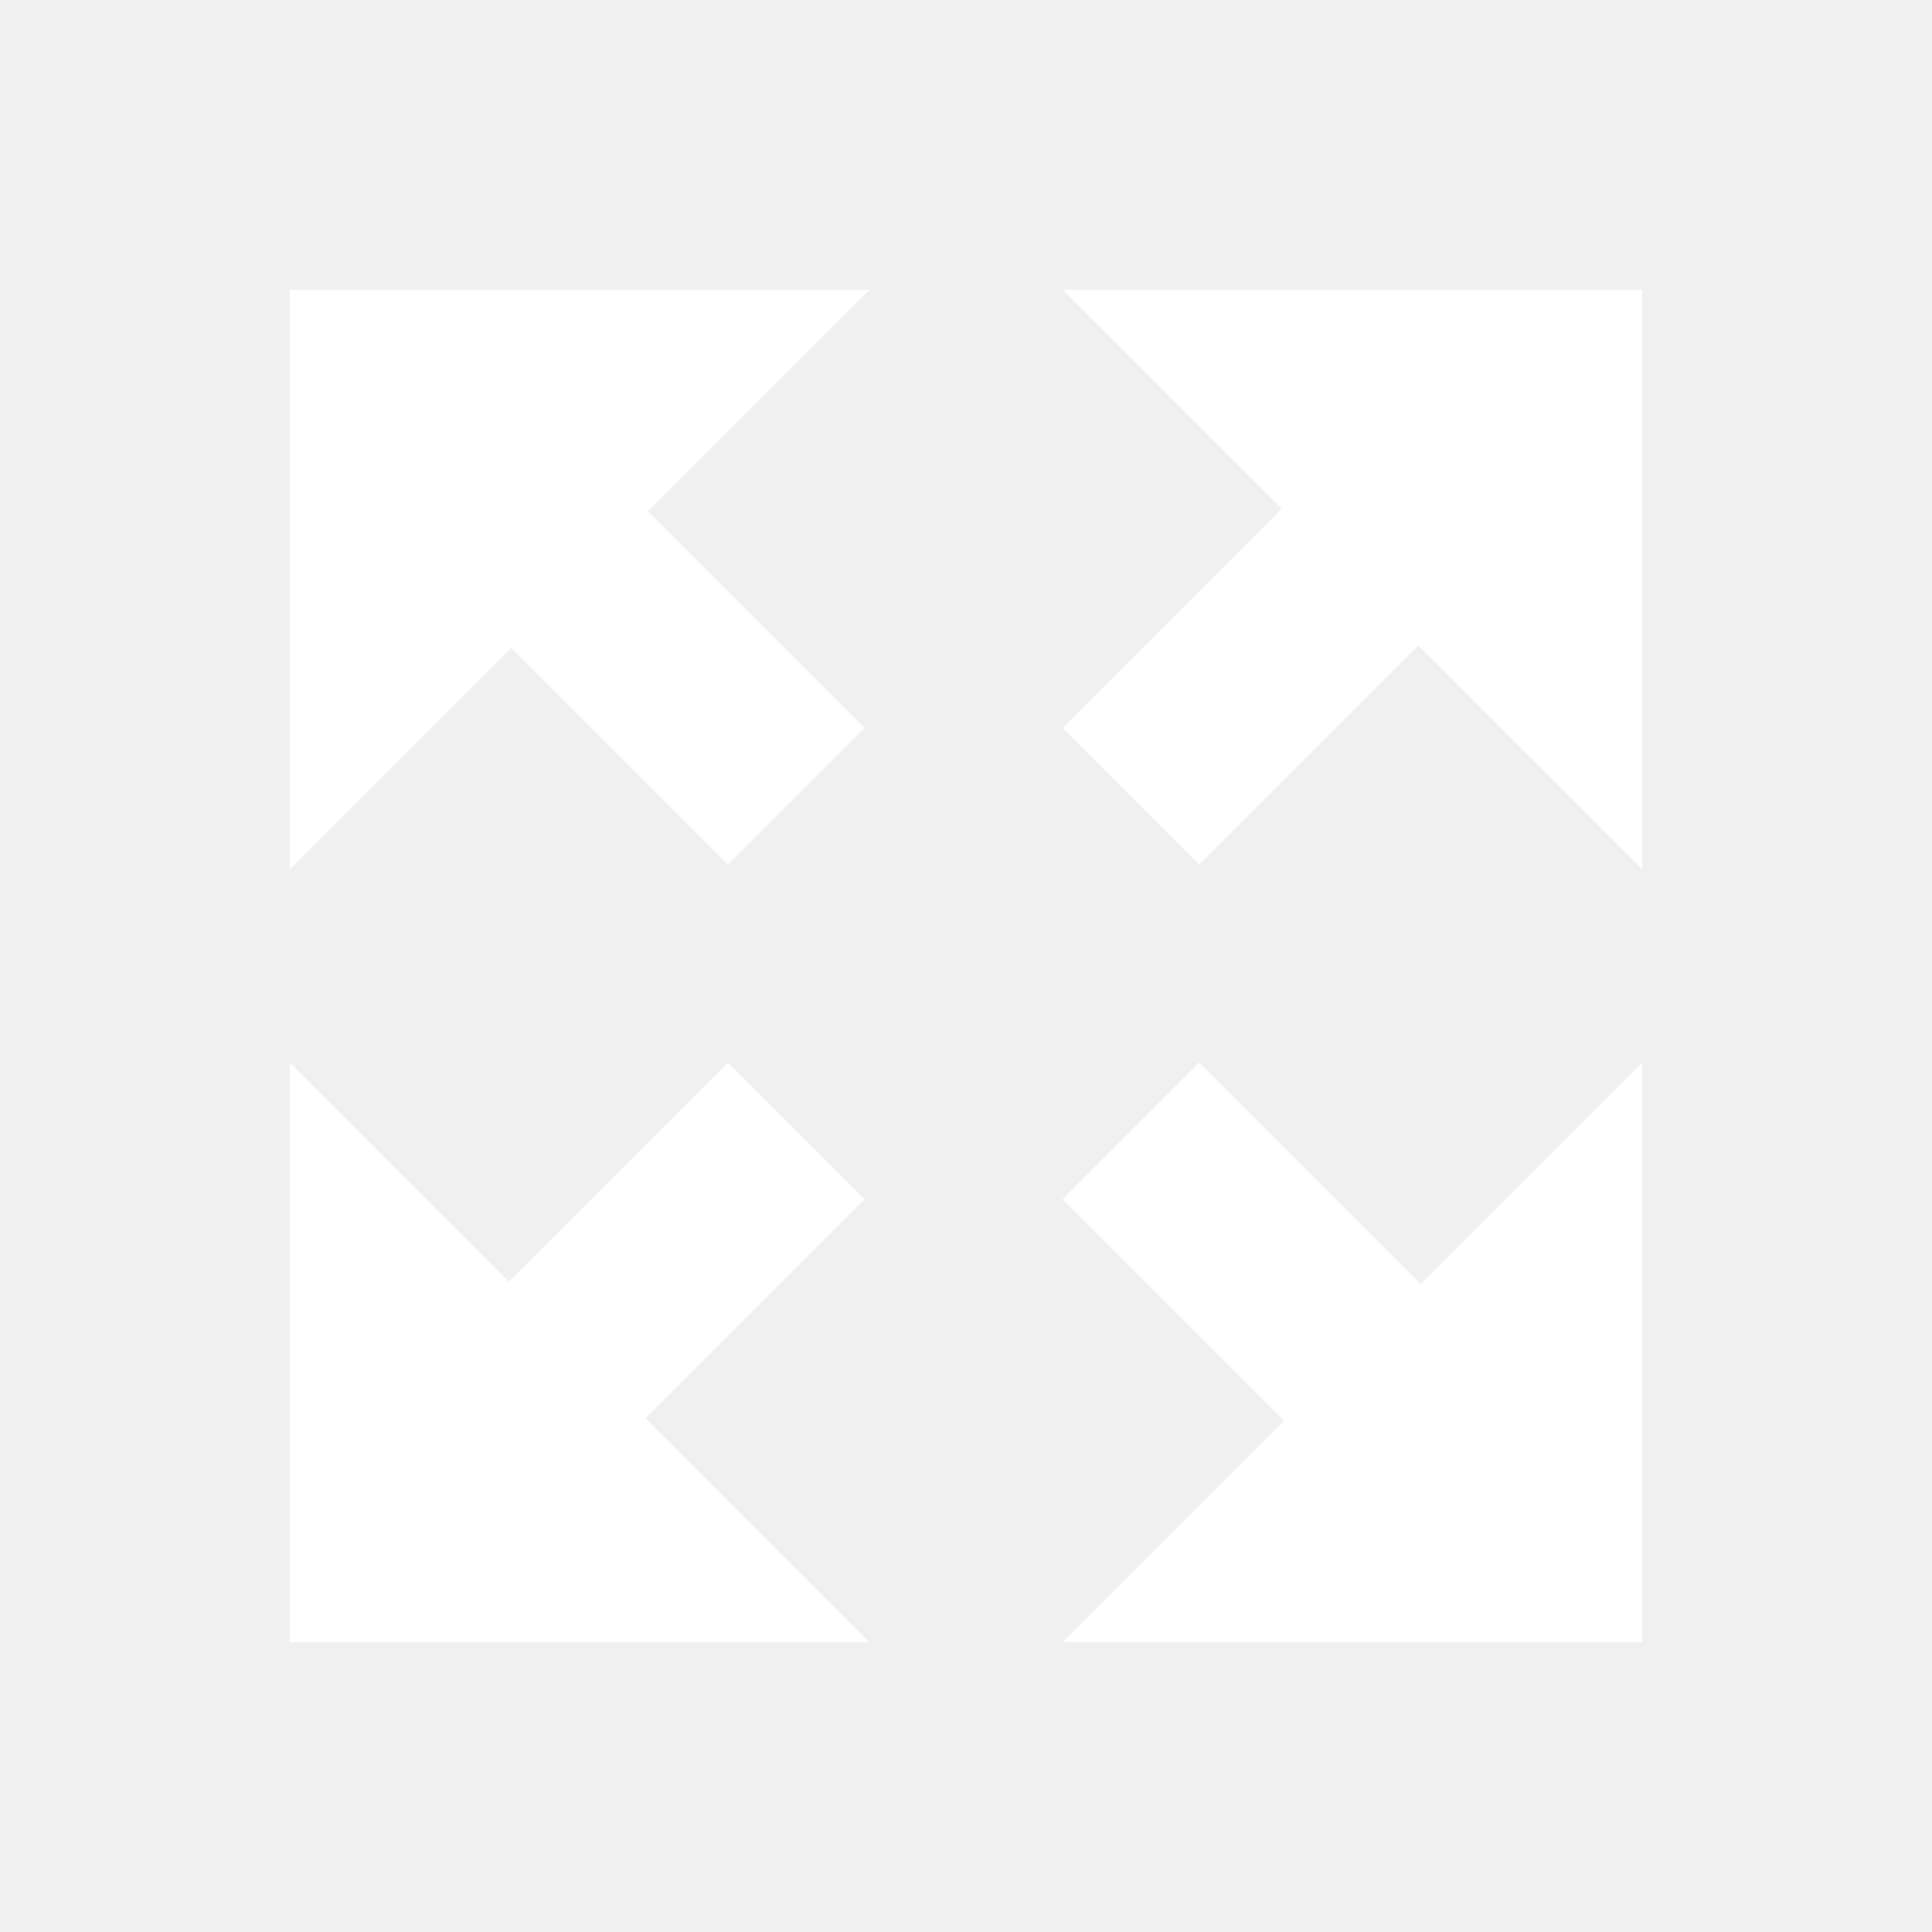
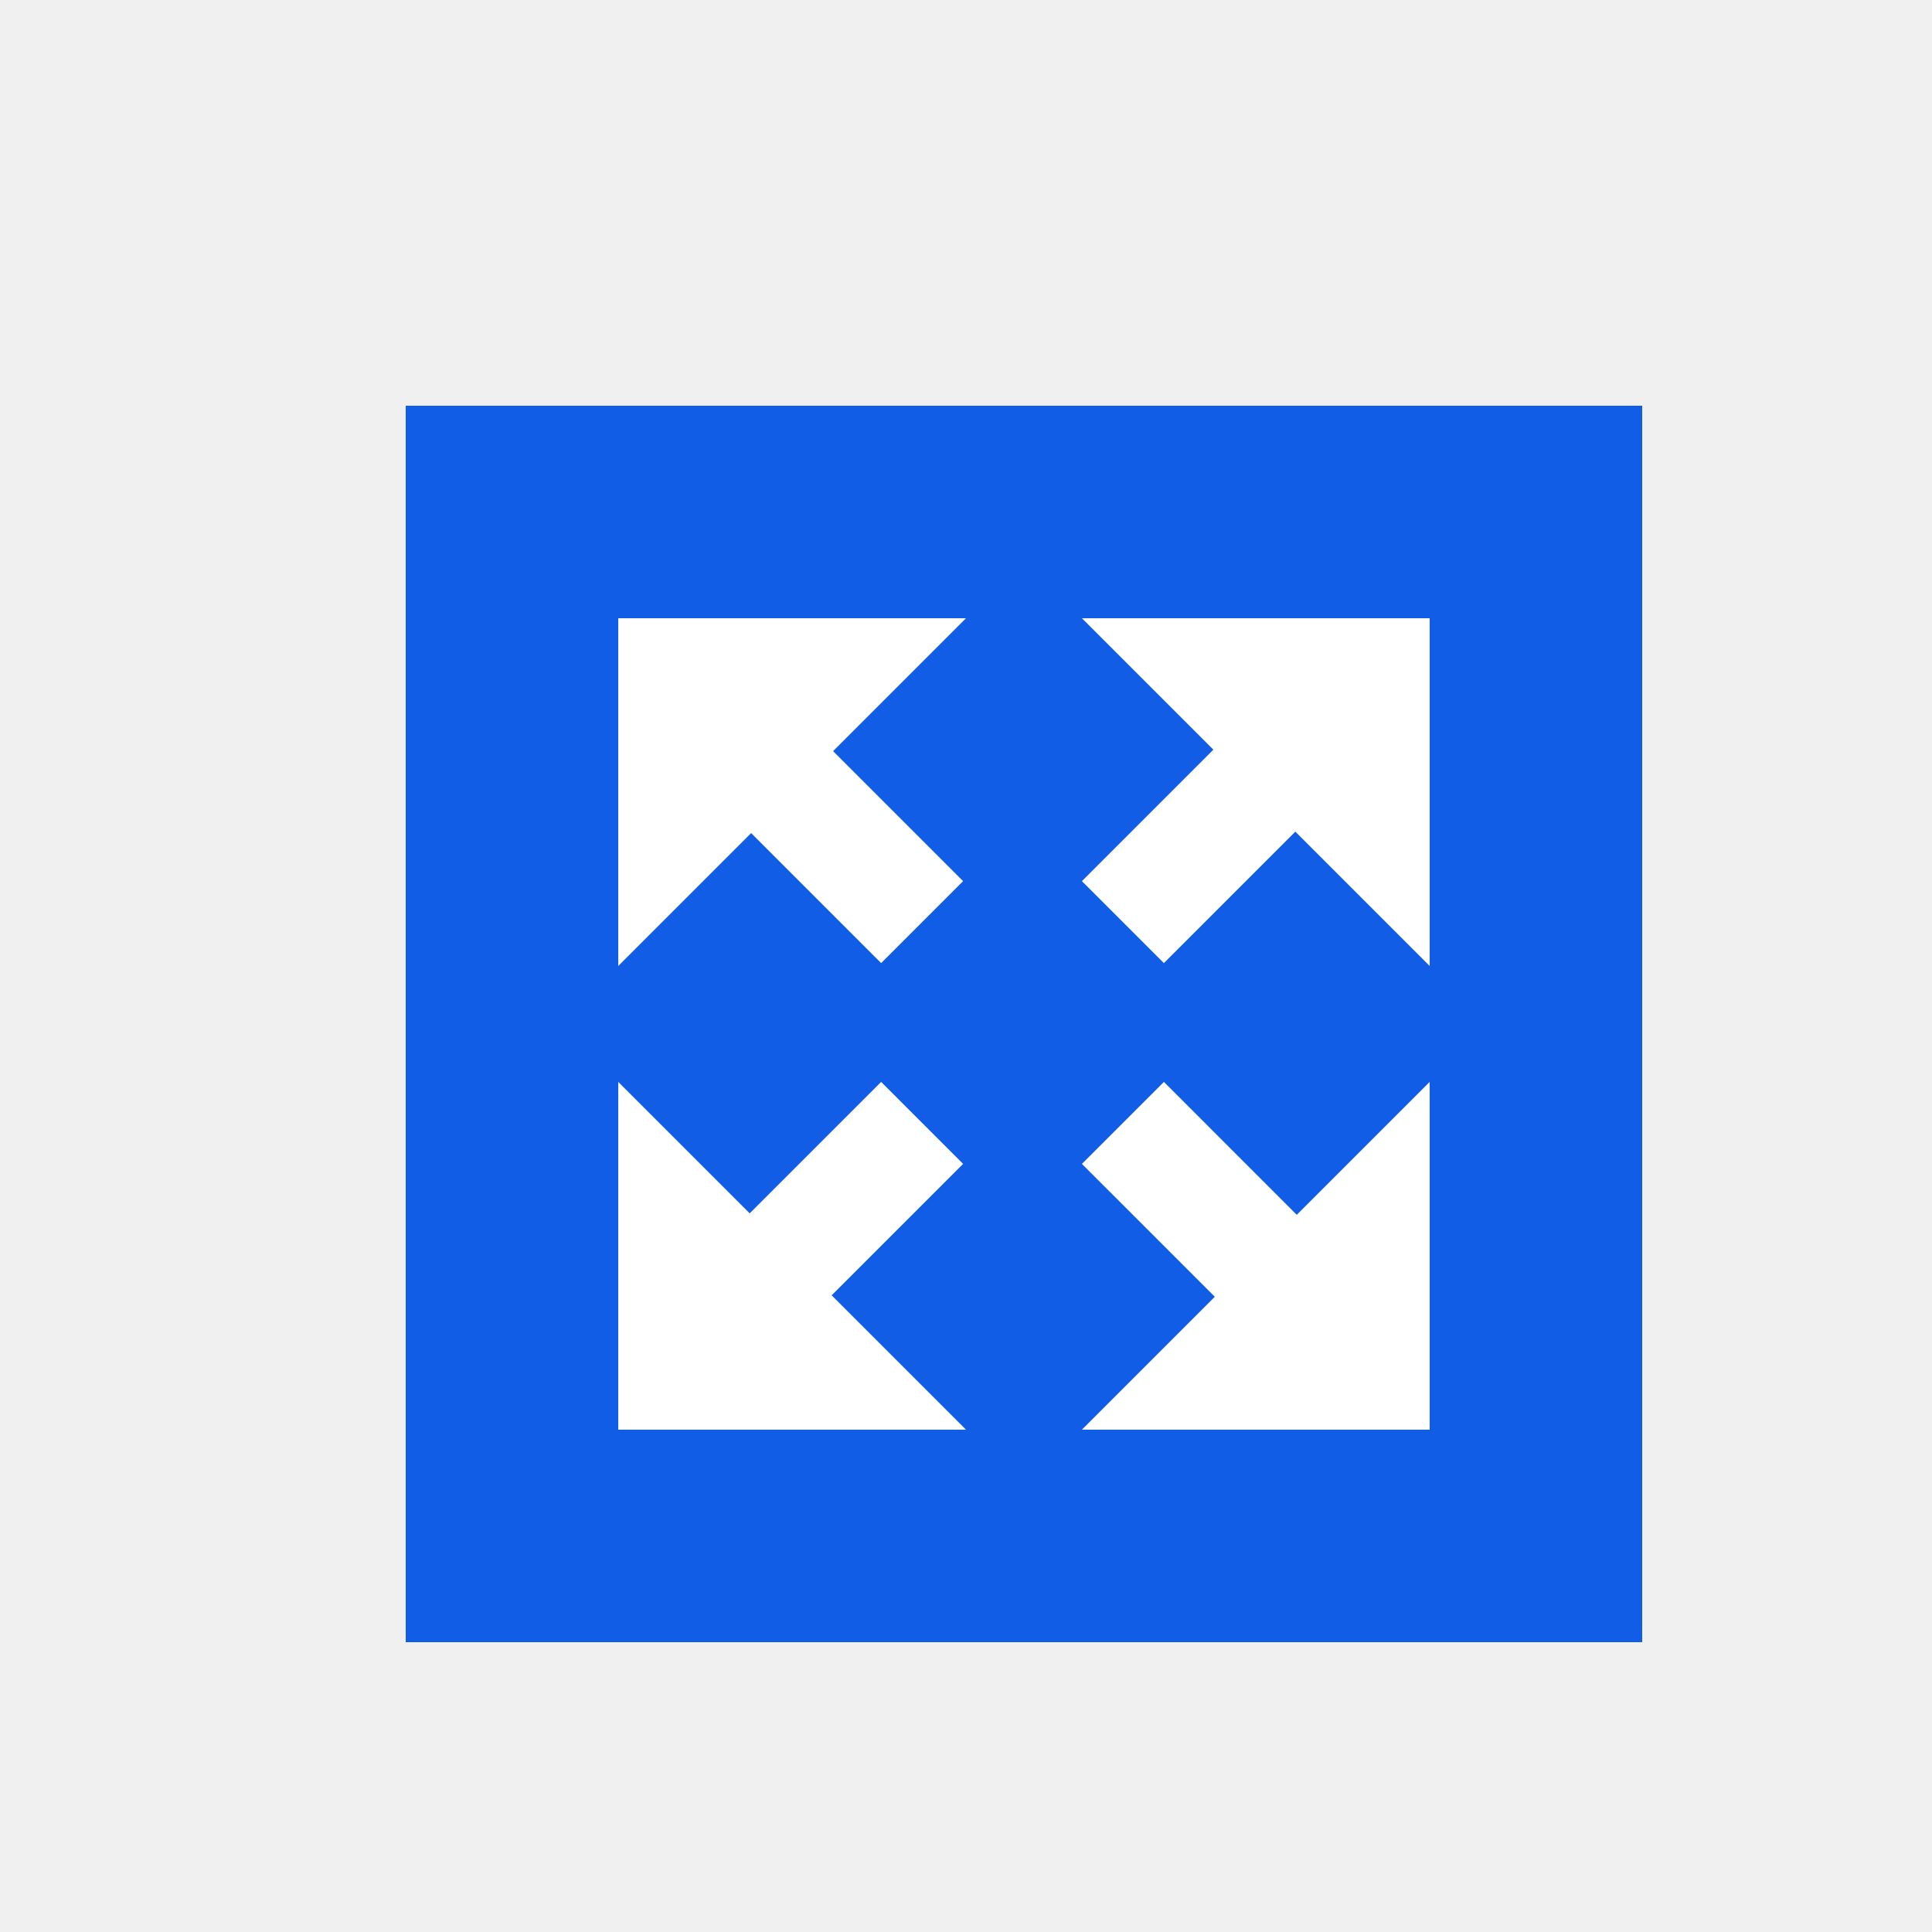
- <svg xmlns="http://www.w3.org/2000/svg" width="60" height="60" viewBox="0 0 60 60" fill="none">
-   <path fill-rule="evenodd" clip-rule="evenodd" d="M9 27V9H27L20.121 15.879L26.849 22.607L22.607 26.849L15.879 20.121L9 27ZM27 51H9V33L15.803 39.803L22.607 33L26.849 37.243L20.046 44.046L27 51ZM51 9H33L39.803 15.803L33 22.607L37.243 26.849L44.046 20.046L51 27V9ZM51 33V51H33L39.879 44.121L33 37.243L37.243 33L44.121 39.879L51 33Z" fill="white" />
+ <svg xmlns="http://www.w3.org/2000/svg" width="100" height="100" viewBox="0 0 100 100" fill="none">
+   <rect width="64" height="64" transform="translate(21 21)" fill="#125DE6" />
+   <path fill-rule="evenodd" clip-rule="evenodd" d="M32 50V32H50L43.121 38.879L49.849 45.607L45.607 49.849L38.879 43.121L32 50ZM50 74H32V56L38.803 62.803L45.607 56L49.849 60.243L43.046 67.046L50 74ZM74 32H56L62.803 38.803L56 45.607L60.243 49.849L67.046 43.046L74 50V32ZM74 56V74H56L62.879 67.121L56 60.243L60.243 56L67.121 62.879L74 56Z" fill="white" />
</svg>
